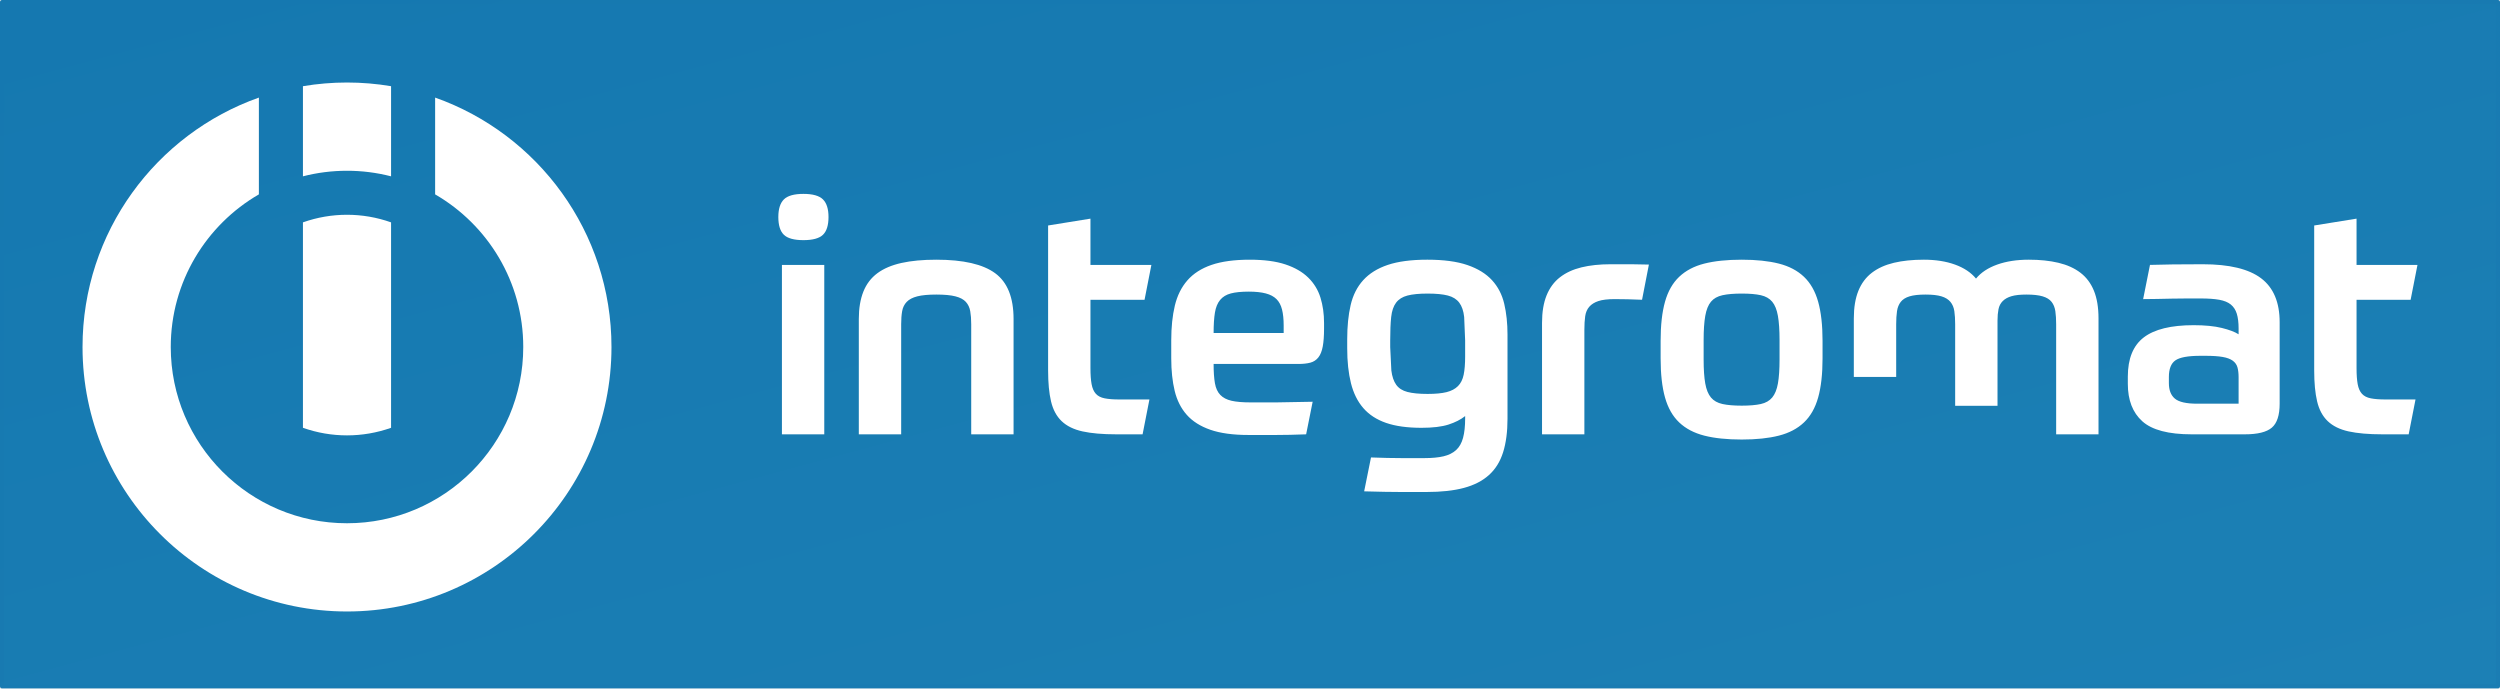
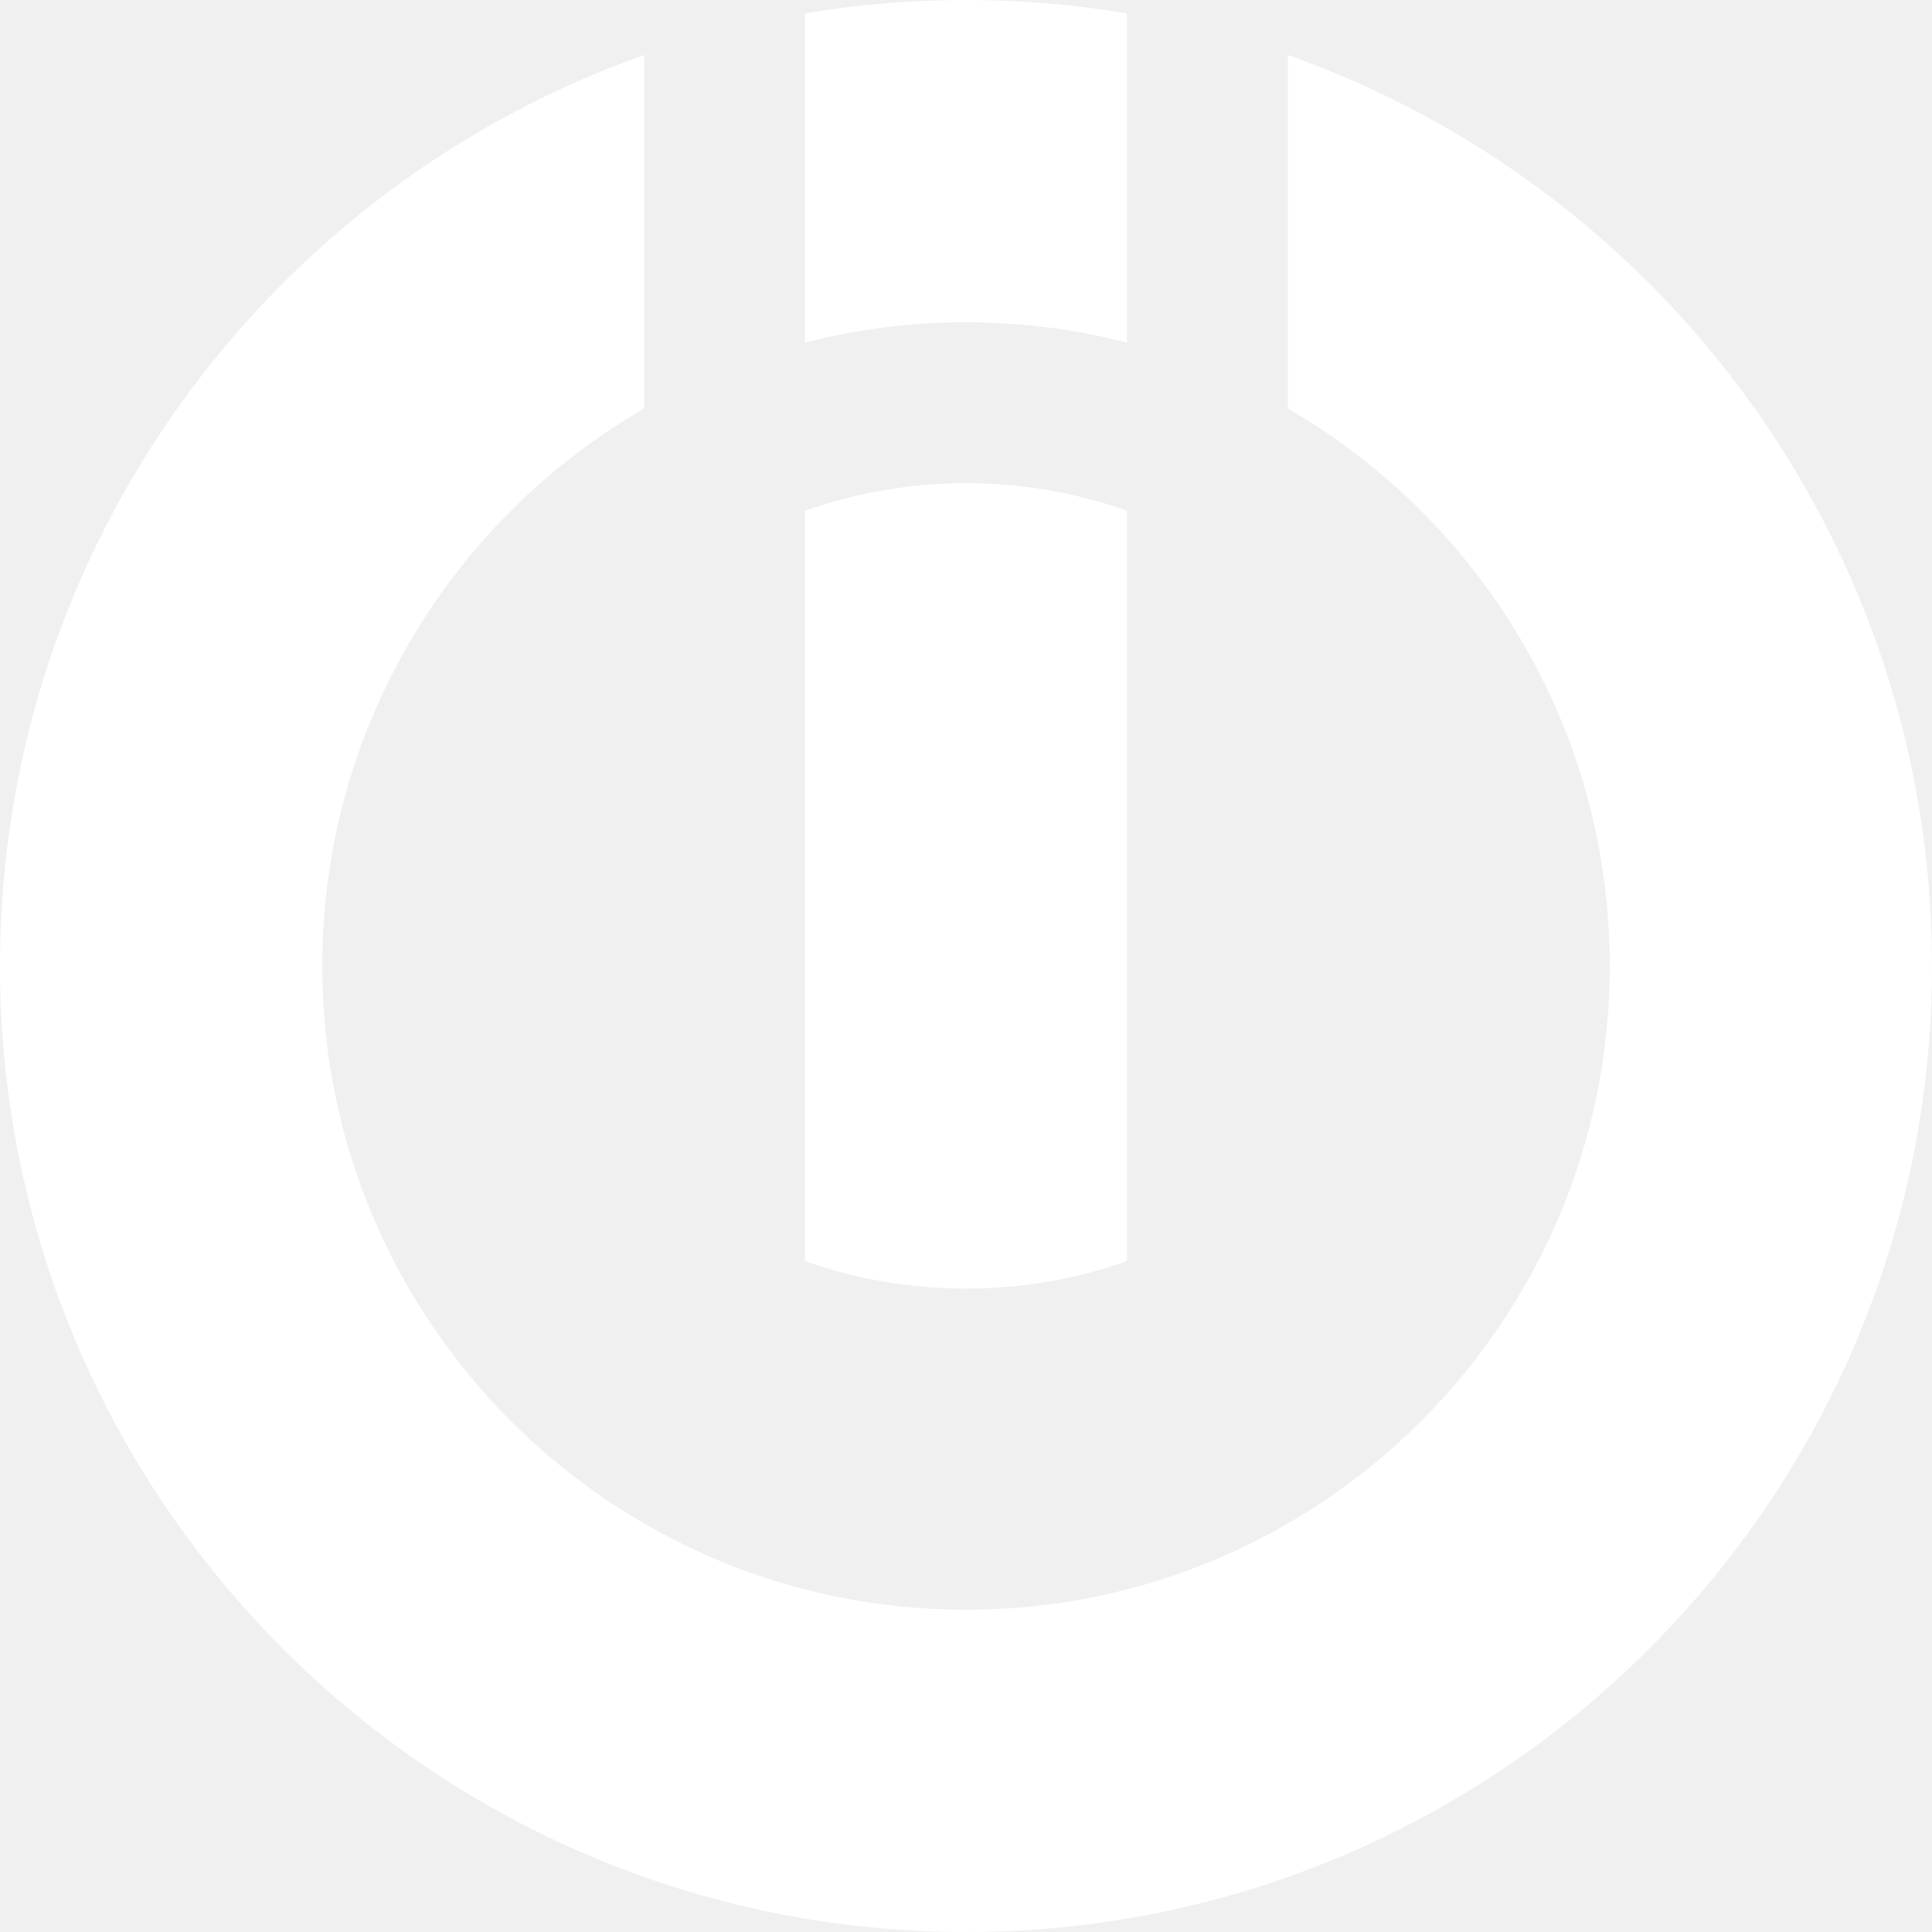
- <svg xmlns="http://www.w3.org/2000/svg" xmlns:xlink="http://www.w3.org/1999/xlink" viewBox="0 0 621 171" fill="#fff" fill-rule="evenodd" stroke="#000" stroke-linecap="round" stroke-linejoin="round">
-   <use xlink:href="#C" x=".5" y=".5" />
-   <defs>
-     <linearGradient id="A" x1="0%" y1="0%" x2="100%" y2="100%">
-       <stop offset="0%" stop-color="#1578b0" />
-       <stop offset="100%" stop-color="#1c80b5" />
-     </linearGradient>
-     <linearGradient id="B" x1="0%" y1="0%" x2="100%" y2="100%">
-       <stop offset="0%" stop-color="#1578b0" />
-       <stop offset="100%" stop-color="#1b7db3" />
-     </linearGradient>
-   </defs>
-   <symbol id="C" overflow="visible">
-     <path fill="url(#A)" stroke="url(#B)" d="M0 0h620v170H0z" />
-     <path d="M193.729 65.303h10.52v42.084h-10.52V65.303zm11.573-11.897c0 2.05-.459 3.521-1.376 4.411s-2.536 1.335-4.856 1.335-3.939-.445-4.856-1.335-1.376-2.361-1.376-4.411c0-1.996.458-3.453 1.376-4.37s2.536-1.375 4.856-1.375 3.938.458 4.856 1.375 1.376 2.374 1.376 4.37zm7.527 53.981v-28.65c0-2.643.378-4.91 1.132-6.798s1.916-3.413 3.48-4.572 3.561-2.01 5.989-2.55 5.314-.809 8.66-.809c6.69 0 11.559 1.119 14.608 3.359s4.572 6.029 4.572 11.37v28.649h-10.52V80.032c0-1.241-.081-2.32-.243-3.237s-.526-1.686-1.092-2.307-1.43-1.079-2.59-1.375-2.738-.445-4.734-.445-3.575.149-4.734.445-2.037.756-2.63 1.375-.971 1.389-1.133 2.307-.243 1.996-.243 3.237v27.354h-10.52zm70.49-.001h-6.555c-3.399 0-6.191-.243-8.376-.728s-3.912-1.335-5.18-2.549-2.144-2.846-2.63-4.897-.728-4.613-.728-7.688V55.51l10.52-1.699v11.492h15.134l-1.699 8.66H270.37v16.995c0 1.619.094 2.941.283 3.966s.54 1.821 1.052 2.388 1.241.944 2.185 1.132 2.145.283 3.602.283h7.526l-1.7 8.66zm17.642-17.48c0 1.942.108 3.534.324 4.775s.66 2.212 1.335 2.913 1.605 1.187 2.792 1.457 2.751.405 4.694.405h6.474l8.983-.162-1.619 8.093-4.047.122-3.439.04h-6.839c-3.83 0-6.987-.431-9.469-1.295s-4.438-2.104-5.868-3.723-2.428-3.601-2.994-5.948-.85-5.032-.85-8.053v-4.532c0-3.237.296-6.097.89-8.578s1.632-4.573 3.116-6.272 3.48-2.981 5.989-3.844 5.679-1.295 9.509-1.295c3.562 0 6.515.391 8.862 1.174s4.235 1.875 5.665 3.277a11.73 11.73 0 0 1 3.035 4.977c.594 1.915.89 4.006.89 6.272v1.376c0 1.835-.108 3.332-.324 4.492s-.58 2.064-1.093 2.711a3.67 3.67 0 0 1-1.982 1.295c-.809.216-1.807.324-2.995.324h-21.042zm8.741-17.966c-1.835 0-3.318.149-4.451.445s-2.023.836-2.671 1.619-1.079 1.835-1.294 3.156-.324 3.008-.324 5.059h17.401v-1.862c0-1.564-.135-2.887-.405-3.966s-.728-1.942-1.376-2.589-1.538-1.12-2.671-1.417-2.535-.445-4.208-.445zm44.432 25.411c1.942 0 3.507-.149 4.694-.445s2.131-.796 2.832-1.497 1.173-1.646 1.417-2.833.364-2.698.364-4.532v-3.965l-.242-5.827c-.162-1.511-.567-2.698-1.214-3.561s-1.592-1.457-2.833-1.78-2.914-.486-5.018-.486-3.777.162-5.018.486-2.185.916-2.832 1.78-1.052 2.05-1.215 3.561-.242 3.453-.242 5.827v1.619l.283 5.826c.189 1.511.593 2.698 1.214 3.561s1.551 1.457 2.792 1.78 2.914.486 5.018.486zm9.307 5.503c-1.079.863-2.455 1.565-4.127 2.105s-3.911.809-6.717.809c-3.507 0-6.434-.405-8.781-1.214s-4.236-2.037-5.665-3.682-2.455-3.709-3.075-6.191-.93-5.369-.93-8.66v-2.267c0-3.183.283-6.002.85-8.457s1.605-4.519 3.116-6.191 3.548-2.941 6.111-3.804 5.84-1.295 9.833-1.295c4.046 0 7.365.445 9.954 1.335s4.627 2.145 6.111 3.764 2.495 3.574 3.034 5.868.81 4.842.81 7.648v20.88c0 3.237-.364 6.015-1.092 8.335s-1.902 4.209-3.521 5.665-3.696 2.522-6.232 3.197-5.611 1.012-9.226 1.012h-6.555a208.71 208.71 0 0 1-3.925-.041l-5.058-.122 1.699-8.417 4.087.122 3.399.04h5.867c1.835 0 3.386-.148 4.654-.445s2.306-.809 3.116-1.537 1.389-1.74 1.74-3.035.526-2.914.526-4.856v-.567zm29.62 4.532H382.54V79.708c0-2.698.378-4.977 1.133-6.839s1.862-3.359 3.318-4.491 3.237-1.956 5.341-2.469 4.505-.769 7.203-.769h5.261l4.289.08-1.7 8.741-3.561-.122-3.237-.04c-1.726 0-3.075.162-4.046.485s-1.727.796-2.267 1.417-.876 1.403-1.012 2.346-.202 2.065-.202 3.359v25.979zm39.09-43.378c3.615 0 6.69.324 9.226.971s4.613 1.739 6.231 3.277 2.792 3.601 3.521 6.191 1.092 5.827 1.092 9.712v4.37c0 3.884-.364 7.121-1.092 9.712s-1.902 4.654-3.521 6.191-3.695 2.63-6.231 3.277-5.611.972-9.226.972c-3.669 0-6.772-.324-9.307-.972s-4.614-1.74-6.232-3.277-2.792-3.602-3.521-6.191-1.092-5.827-1.092-9.712v-4.37c0-3.884.364-7.122 1.092-9.712s1.902-4.654 3.521-6.191 3.696-2.63 6.232-3.277 5.638-.971 9.307-.971zm9.388 19.99c0-2.482-.135-4.492-.405-6.029s-.742-2.712-1.417-3.521-1.619-1.349-2.832-1.619-2.792-.405-4.734-.405-3.534.135-4.775.405-2.198.809-2.873 1.619-1.146 1.982-1.417 3.521-.405 3.548-.405 6.029v4.774c0 2.483.136 4.479.405 5.989s.742 2.671 1.417 3.48 1.632 1.348 2.873 1.619 2.833.405 4.775.405 3.52-.136 4.734-.405 2.158-.81 2.832-1.619 1.146-1.969 1.417-3.48.405-3.507.405-5.989v-4.774zm114.03 15.781v-6.555c0-.971-.094-1.794-.283-2.469s-.581-1.228-1.173-1.659-1.43-.742-2.509-.931-2.509-.283-4.29-.283H546.1c-3.075 0-5.152.378-6.231 1.133s-1.619 2.131-1.619 4.127v1.538c0 1.726.498 3.007 1.497 3.844s2.846 1.254 5.544 1.254h10.278zm10.197 0c0 2.859-.647 4.843-1.942 5.949s-3.535 1.659-6.717 1.659h-13.192c-5.773 0-9.859-1.079-12.261-3.237s-3.602-5.261-3.602-9.307v-1.78c0-4.479 1.322-7.729 3.966-9.753s6.772-3.034 12.383-3.034c2.805 0 5.139.229 7 .687s3.251.985 4.168 1.578v-1.457c0-1.457-.149-2.671-.445-3.642s-.797-1.739-1.498-2.306-1.659-.958-2.873-1.174-2.738-.324-4.572-.324h-3.399l-3.764.041-3.764.08-3.399.041 1.7-8.498 5.665-.122 7.446-.04c6.582 0 11.411 1.16 14.487 3.479s4.613 5.962 4.613 10.926v20.232zm32.049 7.607h-6.556c-3.399 0-6.191-.243-8.376-.728s-3.911-1.335-5.179-2.549-2.144-2.846-2.63-4.897-.728-4.613-.728-7.688V55.51l10.521-1.699v11.492H600l-1.7 8.66h-13.434v16.995c0 1.619.094 2.941.283 3.966s.54 1.821 1.052 2.388 1.241.944 2.185 1.132 2.144.283 3.601.283h7.527l-1.7 8.66zM459.99 93.139V78.575c0-2.698.378-4.977 1.133-6.838s1.875-3.359 3.359-4.492 3.305-1.956 5.463-2.469 4.64-.769 7.446-.769c2.913 0 5.49.405 7.728 1.214s3.98 1.969 5.22 3.48c1.241-1.511 2.994-2.671 5.261-3.48s4.882-1.214 7.85-1.214c2.752 0 5.206.256 7.365.769s3.979 1.335 5.463 2.469 2.603 2.63 3.359 4.492 1.133 4.141 1.133 6.838v28.811h-10.521V80.032c0-1.241-.067-2.32-.202-3.237s-.445-1.686-.93-2.307-1.228-1.079-2.226-1.375-2.333-.445-4.006-.445c-1.564 0-2.805.135-3.723.405s-1.646.674-2.185 1.214-.89 1.214-1.052 2.023-.243 1.753-.243 2.832v21.166h-10.52V80.032c0-1.241-.068-2.32-.203-3.237s-.458-1.686-.971-2.307-1.255-1.079-2.226-1.375-2.293-.445-3.966-.445-2.994.149-3.966.445-1.699.756-2.184 1.375-.796 1.389-.931 2.307-.202 1.996-.202 3.237v13.106H459.99z" fill-rule="nonzero" stroke="none" />
-     <path d="M63.806 23.741v24.041c-13.082 7.573-21.89 21.723-21.89 37.915 0 24.162 19.617 43.779 43.78 43.779s43.78-19.617 43.78-43.779c0-16.192-8.808-30.342-21.89-37.915V23.741c25.511 9.024 43.806 33.371 43.806 61.956 0 36.258-29.437 65.696-65.696 65.696S20 121.955 20 85.697c0-28.585 18.296-52.932 43.806-61.956zm10.945-2.831a66.05 66.05 0 0 1 21.89 0v22.389a43.79 43.79 0 0 0-10.945-1.381c-3.778 0-7.447.48-10.945 1.381V20.91zm0 84.854v-51.03a32.72 32.72 0 0 1 21.89 0v51.031a32.74 32.74 0 0 1-21.89 0z" stroke="none" />
-   </symbol>
+ <svg xmlns="http://www.w3.org/2000/svg" width="150" height="150" viewBox="0 0 150 150" fill="none">
+   <path fill-rule="evenodd" clip-rule="evenodd" d="M50.01 4.271V31.716C35.076 40.362 25.02 56.516 25.02 75.001C25.02 102.585 47.415 124.98 75.001 124.98C102.586 124.98 124.981 102.585 124.981 75.001C124.981 56.516 114.925 40.362 99.991 31.716V4.271C129.114 14.573 150 42.367 150 75.001C150 116.394 116.394 150.001 75.001 150.001C33.607 150.001 0 116.394 0 75.001C0 42.367 20.888 14.573 50.01 4.271V4.271Z" fill="white" />
+   <path fill-rule="evenodd" clip-rule="evenodd" d="M62.505 1.039C66.57 0.356 70.743 0 75.001 0C79.258 0 83.431 0.356 87.496 1.039V26.598C83.502 25.569 79.314 25.021 75.001 25.021C70.687 25.021 66.499 25.569 62.505 26.598V1.039V1.039Z" fill="white" />
+   <path fill-rule="evenodd" clip-rule="evenodd" d="M62.505 97.91V39.653C66.415 38.268 70.62 37.516 75.001 37.516C79.38 37.516 83.586 38.268 87.496 39.653V97.91C83.586 99.294 79.38 100.047 75.001 100.047C70.62 100.047 66.415 99.294 62.505 97.91V97.91Z" fill="white" />
</svg>
